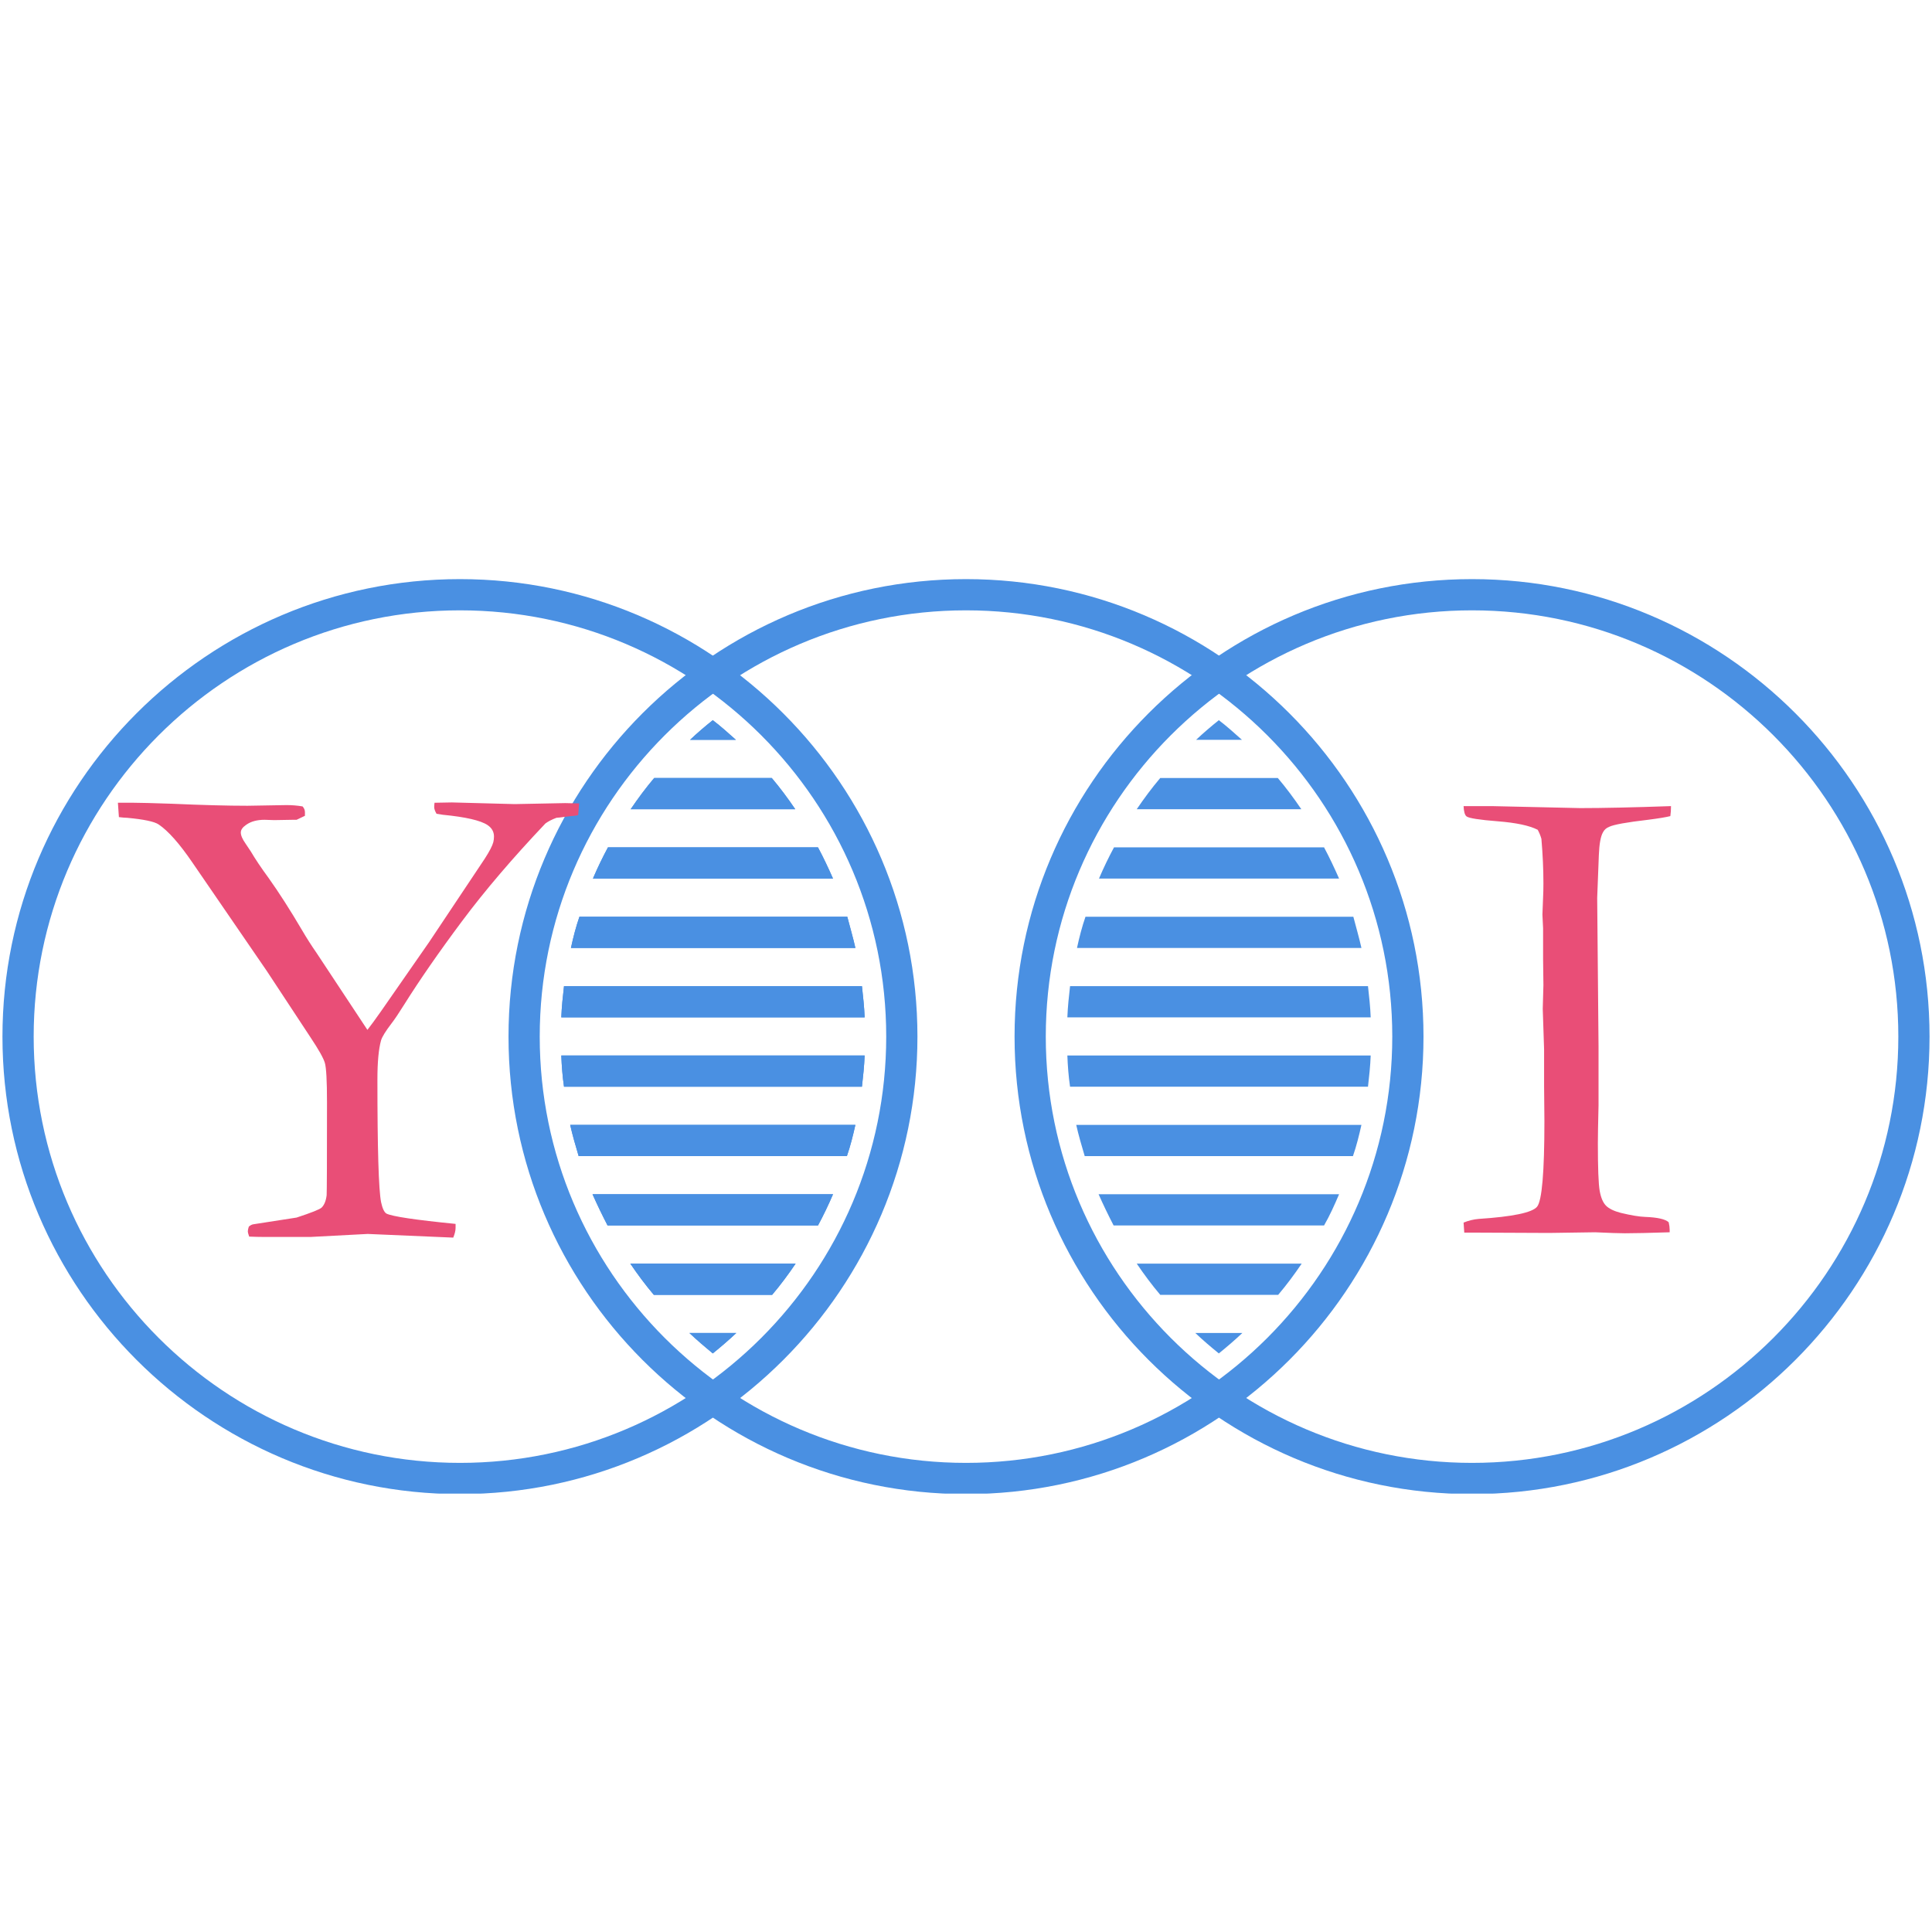
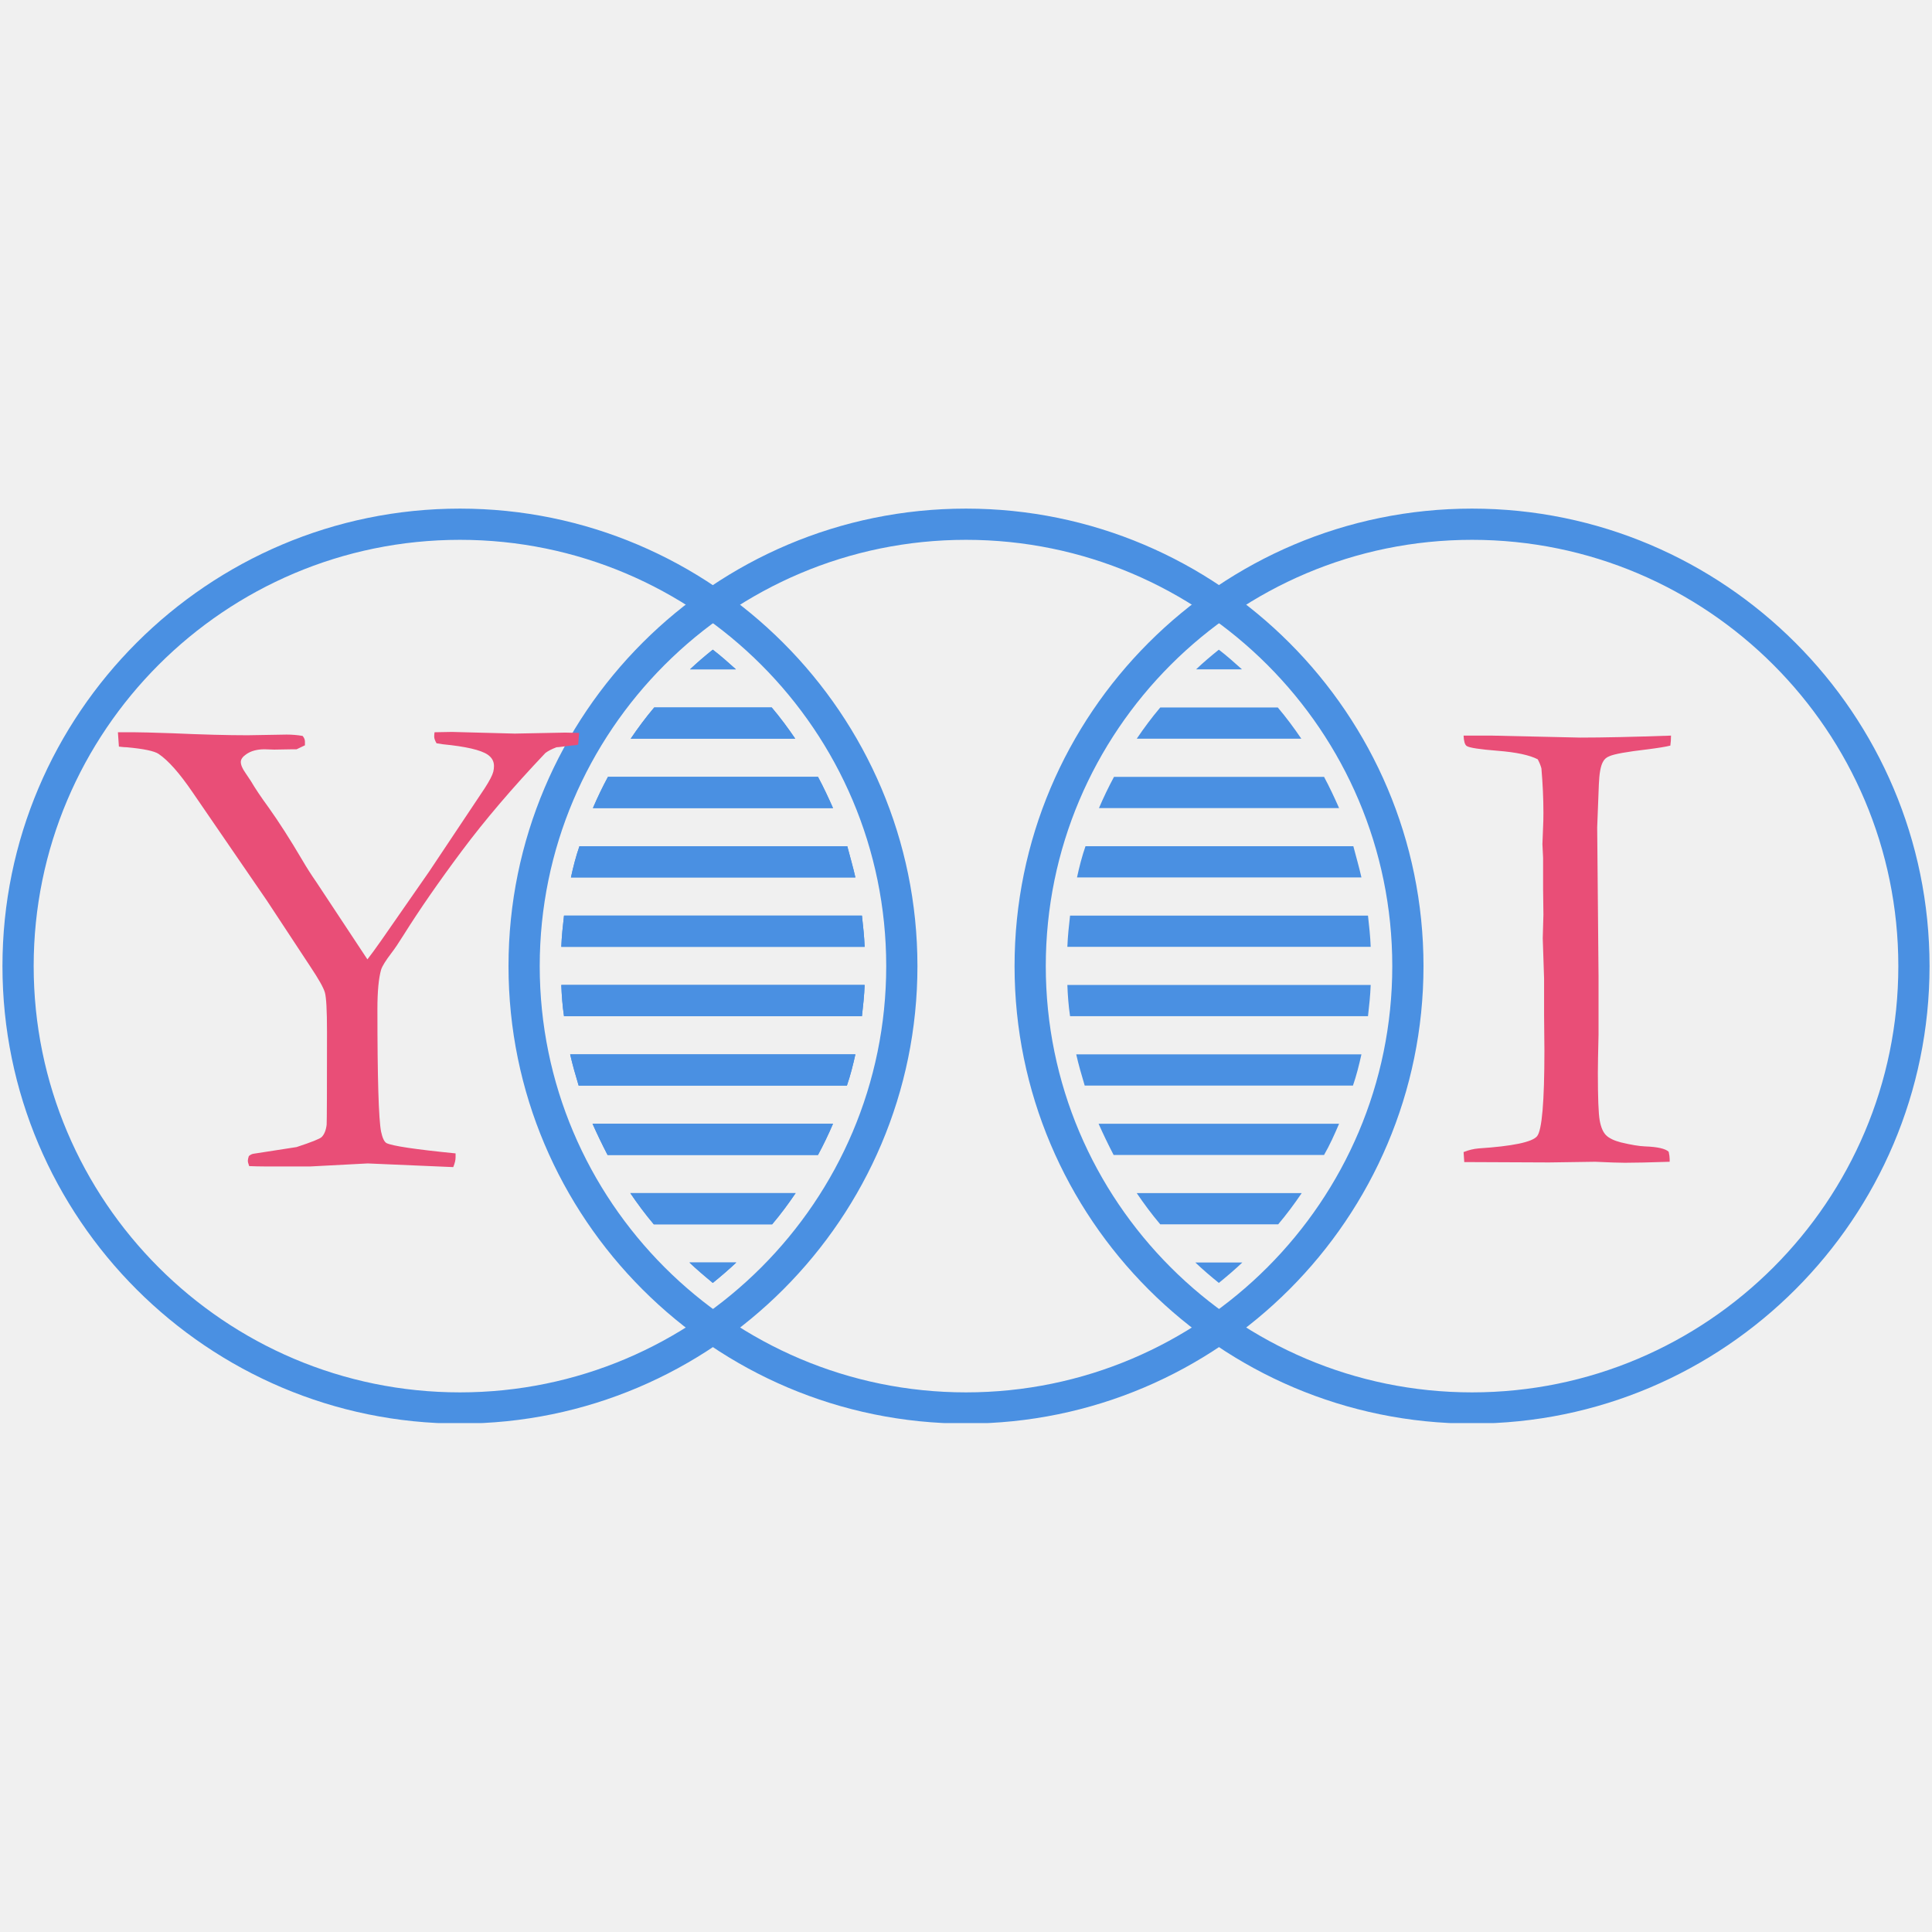
- <svg xmlns="http://www.w3.org/2000/svg" width="1500" zoomAndPan="magnify" viewBox="0 0 1125 1125" height="1500" preserveAspectRatio="xMidYMid meet" version="1.0">
+ <svg xmlns="http://www.w3.org/2000/svg" width="1500" zoomAndPan="magnify" viewBox="0 230 1125 545" height="1500" preserveAspectRatio="xMidYMid meet" version="1.0">
  <defs>
    <g />
-     <clipPath id="0091d207d9">
-       <path d="M 1 337.219 L 535 337.219 L 535 869.719 L 1 869.719 Z M 1 337.219 " clip-rule="nonzero" />
+     <clipPath id="c2948bc999">
+       <path d="M 1 236.164 L 535 236.164 L 535 768.664 L 1 768.664 Z M 1 236.164 " clip-rule="nonzero" />
    </clipPath>
-     <clipPath id="e051903ee7">
-       <path d="M 296 337.219 L 829 337.219 L 829 869.719 L 296 869.719 Z M 296 337.219 " clip-rule="nonzero" />
+     <clipPath id="afd96f7f15">
+       <path d="M 296 236.164 L 829 236.164 L 829 768.664 L 296 768.664 Z M 296 236.164 " clip-rule="nonzero" />
    </clipPath>
-     <clipPath id="f96b89167d">
-       <path d="M 590 337.219 L 1124 337.219 L 1124 869.719 L 590 869.719 Z M 590 337.219 " clip-rule="nonzero" />
+     <clipPath id="4f5b979781">
+       <path d="M 590 236.164 L 1124 236.164 L 1124 768.664 L 590 768.664 Z M 590 236.164 " clip-rule="nonzero" />
    </clipPath>
-     <clipPath id="0d024fde13">
+     <clipPath id="d10dc83aeb">
      <rect x="0" width="146" y="0" height="449" />
    </clipPath>
-     <clipPath id="6a7444f1a6">
+     <clipPath id="cc4ea29d30">
      <rect x="0" width="275" y="0" height="449" />
    </clipPath>
  </defs>
-   <rect x="-112.5" width="1350" fill="#ffffff" y="-112.5" height="1350" fill-opacity="1" />
-   <rect x="-112.5" width="1350" fill="#ffffff" y="-112.5" height="1350" fill-opacity="1" />
-   <g clip-path="url(#0091d207d9)">
-     <path fill="#4a90e2" d="M 267.824 870.012 C 121.051 870.012 1.43 750.617 1.43 603.617 C 1.43 456.613 121.051 337.219 267.824 337.219 C 414.602 337.219 534.223 456.84 534.223 603.617 C 534.223 750.391 414.824 870.012 267.824 870.012 Z M 267.824 355.398 C 130.926 355.398 19.609 466.715 19.609 603.617 C 19.609 740.516 130.926 851.832 267.824 851.832 C 404.727 851.832 516.043 740.516 516.043 603.617 C 516.043 466.715 404.727 355.398 267.824 355.398 Z M 267.824 355.398 " fill-opacity="1" fill-rule="nonzero" />
+   <g clip-path="url(#c2948bc999)">
+     <path fill="#4a90e2" d="M 267.824 768.957 C 121.051 768.957 1.43 649.559 1.43 502.559 C 1.43 355.559 121.051 236.164 267.824 236.164 C 414.602 236.164 534.223 355.781 534.223 502.559 C 534.223 649.336 414.824 768.957 267.824 768.957 Z M 267.824 254.34 C 130.926 254.34 19.609 365.656 19.609 502.559 C 19.609 639.461 130.926 750.777 267.824 750.777 C 404.727 750.777 516.043 639.461 516.043 502.559 C 516.043 365.656 404.727 254.34 267.824 254.34 Z M 267.824 254.34 " fill-opacity="1" fill-rule="nonzero" />
  </g>
-   <g clip-path="url(#e051903ee7)">
-     <path fill="#4a90e2" d="M 562.5 870.012 C 415.5 870.012 296.105 750.617 296.105 603.617 C 296.105 456.613 415.5 337.219 562.5 337.219 C 709.5 337.219 828.898 456.84 828.898 603.617 C 828.898 750.391 709.5 870.012 562.5 870.012 Z M 562.5 355.398 C 425.598 355.398 314.281 466.715 314.281 603.617 C 314.281 740.516 425.598 851.832 562.5 851.832 C 699.402 851.832 810.719 740.516 810.719 603.617 C 810.719 466.715 699.402 355.398 562.5 355.398 Z M 562.5 355.398 " fill-opacity="1" fill-rule="nonzero" />
+   <g clip-path="url(#afd96f7f15)">
+     <path fill="#4a90e2" d="M 562.5 768.957 C 415.5 768.957 296.105 649.559 296.105 502.559 C 296.105 355.559 415.5 236.164 562.5 236.164 C 709.5 236.164 828.898 355.781 828.898 502.559 C 828.898 649.336 709.5 768.957 562.5 768.957 Z M 562.5 254.34 C 425.598 254.34 314.281 365.656 314.281 502.559 C 314.281 639.461 425.598 750.777 562.5 750.777 C 699.402 750.777 810.719 639.461 810.719 502.559 C 810.719 365.656 699.402 254.34 562.5 254.34 Z M 562.5 254.34 " fill-opacity="1" fill-rule="nonzero" />
  </g>
-   <g clip-path="url(#f96b89167d)">
-     <path fill="#4a90e2" d="M 857.176 870.012 C 710.176 870.012 590.777 750.617 590.777 603.617 C 590.777 456.613 710.176 337.219 857.176 337.219 C 1004.176 337.219 1123.57 456.84 1123.57 603.617 C 1123.57 750.391 1004.176 870.012 857.176 870.012 Z M 857.176 355.398 C 720.273 355.398 608.957 466.715 608.957 603.617 C 608.957 740.516 720.273 851.832 857.176 851.832 C 994.074 851.832 1105.391 740.516 1105.391 603.617 C 1105.391 466.715 994.074 355.398 857.176 355.398 Z M 857.176 355.398 " fill-opacity="1" fill-rule="nonzero" />
+   <g clip-path="url(#4f5b979781)">
+     <path fill="#4a90e2" d="M 857.176 768.957 C 710.176 768.957 590.777 649.559 590.777 502.559 C 590.777 355.559 710.176 236.164 857.176 236.164 C 1004.176 236.164 1123.57 355.781 1123.57 502.559 C 1123.57 649.336 1004.176 768.957 857.176 768.957 Z M 857.176 254.34 C 720.273 254.34 608.957 365.656 608.957 502.559 C 608.957 639.461 720.273 750.777 857.176 750.777 C 994.074 750.777 1105.391 639.461 1105.391 502.559 C 1105.391 365.656 994.074 254.34 857.176 254.34 Z M 857.176 254.34 " fill-opacity="1" fill-rule="nonzero" />
  </g>
-   <path fill="#4a90e2" d="M 723.191 430.805 L 696.484 430.805 C 700.746 426.766 705.238 422.949 709.727 419.359 C 714.438 422.949 718.926 426.988 723.191 430.805 Z M 723.191 430.805 " fill-opacity="1" fill-rule="nonzero" />
-   <path fill="#4a90e2" d="M 757.754 471.203 L 661.922 471.203 C 666.188 464.918 670.676 458.859 675.613 453.023 L 744.062 453.023 C 749 458.859 753.488 464.918 757.754 471.203 Z M 757.754 471.203 " fill-opacity="1" fill-rule="nonzero" />
-   <path fill="#4a90e2" d="M 779.746 511.602 L 639.93 511.602 C 642.621 505.316 645.539 499.258 648.68 493.422 L 770.992 493.422 C 774.137 499.258 777.055 505.539 779.746 511.602 Z M 779.746 511.602 " fill-opacity="1" fill-rule="nonzero" />
-   <path fill="#4a90e2" d="M 792.762 551.996 L 627.137 551.996 C 628.48 545.711 630.055 539.652 632.074 533.816 L 788.051 533.816 C 789.621 539.879 791.418 545.938 792.762 551.996 Z M 792.762 551.996 " fill-opacity="1" fill-rule="nonzero" />
-   <path fill="#4a90e2" d="M 798.148 592.395 L 621.523 592.395 C 621.75 586.336 622.422 580.051 623.094 574.215 L 796.578 574.215 C 797.254 580.273 797.926 586.336 798.148 592.395 Z M 798.148 592.395 " fill-opacity="1" fill-rule="nonzero" />
-   <path fill="#4a90e2" d="M 798.148 614.613 C 797.926 620.672 797.254 626.957 796.578 632.789 L 623.094 632.789 C 622.199 626.73 621.75 620.672 621.523 614.613 Z M 798.148 614.613 " fill-opacity="1" fill-rule="nonzero" />
-   <path fill="#4a90e2" d="M 792.762 655.008 C 791.418 661.07 789.848 667.352 787.824 673.188 L 631.625 673.188 C 629.828 667.129 628.031 661.07 626.688 655.008 Z M 792.762 655.008 " fill-opacity="1" fill-rule="nonzero" />
-   <path fill="#4a90e2" d="M 779.746 695.406 C 777.055 701.691 774.359 707.75 770.992 713.586 L 648.457 713.586 C 645.312 707.527 642.395 701.465 639.703 695.406 Z M 779.746 695.406 " fill-opacity="1" fill-rule="nonzero" />
-   <path fill="#4a90e2" d="M 757.977 735.805 C 753.715 742.086 749.223 748.148 744.285 753.98 L 675.613 753.98 C 670.676 748.148 666.188 742.086 661.922 735.805 Z M 757.977 735.805 " fill-opacity="1" fill-rule="nonzero" />
-   <path fill="#4a90e2" d="M 723.414 776.199 C 719.152 780.242 714.438 784.281 709.727 788.094 C 705.012 784.281 700.523 780.465 696.035 776.199 Z M 723.414 776.199 " fill-opacity="1" fill-rule="nonzero" />
-   <path fill="#4a90e2" d="M 428.516 430.805 L 401.809 430.805 C 406.074 426.766 410.562 422.949 415.051 419.359 C 419.762 422.949 424.254 426.988 428.516 430.805 Z M 428.516 430.805 " fill-opacity="1" fill-rule="nonzero" />
-   <path fill="#4a90e2" d="M 503.477 592.395 L 326.852 592.395 C 327.074 586.336 327.746 580.051 328.422 574.215 L 501.906 574.215 C 502.578 580.273 503.25 586.336 503.477 592.395 Z M 503.477 592.395 " fill-opacity="1" fill-rule="nonzero" />
-   <path fill="#4a90e2" d="M 428.742 776.199 C 424.477 780.242 419.762 784.281 415.051 788.094 C 410.336 784.281 405.848 780.465 401.359 776.199 Z M 428.742 776.199 " fill-opacity="1" fill-rule="nonzero" />
-   <path fill="#4a90e2" d="M 463.078 471.203 L 367.246 471.203 C 371.512 464.918 376 458.859 380.938 453.023 L 449.387 453.023 C 454.324 458.859 458.812 464.918 463.078 471.203 Z M 463.078 471.203 " fill-opacity="1" fill-rule="nonzero" />
-   <path fill="#4a90e2" d="M 485.07 511.602 L 345.254 511.602 C 347.945 505.316 350.863 499.258 354.008 493.422 L 476.32 493.422 C 479.461 499.258 482.379 505.539 485.07 511.602 Z M 485.07 511.602 " fill-opacity="1" fill-rule="nonzero" />
-   <path fill="#4a90e2" d="M 498.09 551.996 L 332.461 551.996 C 333.809 545.711 335.379 539.652 337.398 533.816 L 493.375 533.816 C 494.945 539.879 496.742 545.938 498.09 551.996 Z M 498.09 551.996 " fill-opacity="1" fill-rule="nonzero" />
-   <path fill="#4a90e2" d="M 463.301 735.805 C 459.039 742.086 454.551 748.148 449.613 753.98 L 380.715 753.98 C 375.777 748.148 371.285 742.086 367.023 735.805 Z M 463.301 735.805 " fill-opacity="1" fill-rule="nonzero" />
-   <path fill="#4a90e2" d="M 485.07 695.406 C 482.379 701.691 479.461 707.75 476.32 713.586 L 353.781 713.586 C 350.641 707.527 347.723 701.465 345.027 695.406 Z M 485.07 695.406 " fill-opacity="1" fill-rule="nonzero" />
-   <path fill="#4a90e2" d="M 498.09 655.008 C 496.742 661.07 495.172 667.352 493.152 673.188 L 336.949 673.188 C 335.152 667.129 333.359 661.07 332.012 655.008 Z M 498.09 655.008 " fill-opacity="1" fill-rule="nonzero" />
-   <path fill="#4a90e2" d="M 503.477 614.613 C 503.25 620.672 502.578 626.957 501.906 632.789 L 328.422 632.789 C 327.523 626.73 327.074 620.672 326.852 614.613 Z M 503.477 614.613 " fill-opacity="1" fill-rule="nonzero" />
-   <path fill="#4a90e2" d="M 463.078 471.203 L 367.246 471.203 C 371.512 464.918 376 458.859 380.938 453.023 L 449.387 453.023 C 454.324 458.859 458.812 464.918 463.078 471.203 Z M 463.078 471.203 " fill-opacity="1" fill-rule="nonzero" />
-   <path fill="#4a90e2" d="M 485.07 511.602 L 345.254 511.602 C 347.945 505.316 350.863 499.258 354.008 493.422 L 476.32 493.422 C 479.461 499.258 482.379 505.539 485.07 511.602 Z M 485.07 511.602 " fill-opacity="1" fill-rule="nonzero" />
-   <path fill="#4a90e2" d="M 498.09 551.996 L 332.461 551.996 C 333.809 545.711 335.379 539.652 337.398 533.816 L 493.375 533.816 C 494.945 539.879 496.742 545.938 498.09 551.996 Z M 498.09 551.996 " fill-opacity="1" fill-rule="nonzero" />
-   <path fill="#4a90e2" d="M 503.477 614.613 C 503.25 620.672 502.578 626.957 501.906 632.789 L 328.422 632.789 C 327.523 626.73 327.074 620.672 326.852 614.613 Z M 503.477 614.613 " fill-opacity="1" fill-rule="nonzero" />
-   <path fill="#4a90e2" d="M 498.09 655.008 C 496.742 661.07 495.172 667.352 493.152 673.188 L 336.949 673.188 C 335.152 667.129 333.359 661.07 332.012 655.008 Z M 498.09 655.008 " fill-opacity="1" fill-rule="nonzero" />
-   <path fill="#4a90e2" d="M 485.07 695.406 C 482.379 701.691 479.461 707.75 476.32 713.586 L 353.781 713.586 C 350.641 707.527 347.723 701.465 345.027 695.406 Z M 485.07 695.406 " fill-opacity="1" fill-rule="nonzero" />
-   <path fill="#4a90e2" d="M 463.301 735.805 C 459.039 742.086 454.551 748.148 449.613 753.98 L 380.715 753.98 C 375.777 748.148 371.285 742.086 367.023 735.805 Z M 463.301 735.805 " fill-opacity="1" fill-rule="nonzero" />
-   <path fill="#4a90e2" d="M 428.516 430.805 L 401.809 430.805 C 406.074 426.766 410.562 422.949 415.051 419.359 C 419.762 422.949 424.254 426.988 428.516 430.805 Z M 428.516 430.805 " fill-opacity="1" fill-rule="nonzero" />
-   <path fill="#4a90e2" d="M 503.477 592.395 L 326.852 592.395 C 327.074 586.336 327.746 580.051 328.422 574.215 L 501.906 574.215 C 502.578 580.273 503.25 586.336 503.477 592.395 Z M 503.477 592.395 " fill-opacity="1" fill-rule="nonzero" />
-   <path fill="#4a90e2" d="M 401.586 776.199 L 428.742 776.199 C 424.477 780.242 419.762 784.281 415.051 788.094 C 410.562 784.055 405.848 780.242 401.586 776.199 Z M 401.586 776.199 " fill-opacity="1" fill-rule="nonzero" />
-   <g transform="matrix(1, 0, 0, 1, 843, 379)">
-     <g clip-path="url(#0d024fde13)">
+   <path fill="#4a90e2" d="M 723.191 329.75 L 696.484 329.75 C 700.746 325.711 705.238 321.895 709.727 318.305 C 714.438 321.895 718.926 325.934 723.191 329.75 Z M 723.191 329.75 " fill-opacity="1" fill-rule="nonzero" />
+   <path fill="#4a90e2" d="M 757.754 370.148 L 661.922 370.148 C 666.188 363.863 670.676 357.805 675.613 351.969 L 744.062 351.969 C 749 357.805 753.488 363.863 757.754 370.148 Z M 757.754 370.148 " fill-opacity="1" fill-rule="nonzero" />
+   <path fill="#4a90e2" d="M 779.746 410.543 L 639.93 410.543 C 642.621 404.258 645.539 398.199 648.68 392.363 L 770.992 392.363 C 774.137 398.199 777.055 404.484 779.746 410.543 Z M 779.746 410.543 " fill-opacity="1" fill-rule="nonzero" />
+   <path fill="#4a90e2" d="M 792.762 450.941 L 627.137 450.941 C 628.48 444.656 630.055 438.598 632.074 432.762 L 788.051 432.762 C 789.621 438.82 791.418 444.883 792.762 450.941 Z M 792.762 450.941 " fill-opacity="1" fill-rule="nonzero" />
+   <path fill="#4a90e2" d="M 798.148 491.336 L 621.523 491.336 C 621.75 485.277 622.422 478.996 623.094 473.16 L 796.578 473.16 C 797.254 479.219 797.926 485.277 798.148 491.336 Z M 798.148 491.336 " fill-opacity="1" fill-rule="nonzero" />
+   <path fill="#4a90e2" d="M 798.148 513.555 C 797.926 519.617 797.254 525.898 796.578 531.734 L 623.094 531.734 C 622.199 525.676 621.75 519.617 621.523 513.555 Z M 798.148 513.555 " fill-opacity="1" fill-rule="nonzero" />
+   <path fill="#4a90e2" d="M 792.762 553.953 C 791.418 560.012 789.848 566.297 787.824 572.133 L 631.625 572.133 C 629.828 566.074 628.031 560.012 626.688 553.953 Z M 792.762 553.953 " fill-opacity="1" fill-rule="nonzero" />
+   <path fill="#4a90e2" d="M 779.746 594.352 C 777.055 600.633 774.359 606.695 770.992 612.527 L 648.457 612.527 C 645.312 606.469 642.395 600.41 639.703 594.352 Z M 779.746 594.352 " fill-opacity="1" fill-rule="nonzero" />
+   <path fill="#4a90e2" d="M 757.977 634.746 C 753.715 641.031 749.223 647.09 744.285 652.926 L 675.613 652.926 C 670.676 647.09 666.188 641.031 661.922 634.746 Z M 757.977 634.746 " fill-opacity="1" fill-rule="nonzero" />
+   <path fill="#4a90e2" d="M 723.414 675.145 C 719.152 679.184 714.438 683.223 709.727 687.039 C 705.012 683.223 700.523 679.41 696.035 675.145 Z M 723.414 675.145 " fill-opacity="1" fill-rule="nonzero" />
+   <path fill="#4a90e2" d="M 428.516 329.75 L 401.809 329.75 C 406.074 325.711 410.562 321.895 415.051 318.305 C 419.762 321.895 424.254 325.934 428.516 329.75 Z M 428.516 329.75 " fill-opacity="1" fill-rule="nonzero" />
+   <path fill="#4a90e2" d="M 503.477 491.336 L 326.852 491.336 C 327.074 485.277 327.746 478.996 328.422 473.16 L 501.906 473.16 C 502.578 479.219 503.25 485.277 503.477 491.336 Z M 503.477 491.336 " fill-opacity="1" fill-rule="nonzero" />
+   <path fill="#4a90e2" d="M 428.742 675.145 C 424.477 679.184 419.762 683.223 415.051 687.039 C 410.336 683.223 405.848 679.41 401.359 675.145 Z M 428.742 675.145 " fill-opacity="1" fill-rule="nonzero" />
+   <path fill="#4a90e2" d="M 463.078 370.148 L 367.246 370.148 C 371.512 363.863 376 357.805 380.938 351.969 L 449.387 351.969 C 454.324 357.805 458.812 363.863 463.078 370.148 Z M 463.078 370.148 " fill-opacity="1" fill-rule="nonzero" />
+   <path fill="#4a90e2" d="M 485.07 410.543 L 345.254 410.543 C 347.945 404.258 350.863 398.199 354.008 392.363 L 476.32 392.363 C 479.461 398.199 482.379 404.484 485.07 410.543 Z M 485.07 410.543 " fill-opacity="1" fill-rule="nonzero" />
+   <path fill="#4a90e2" d="M 498.09 450.941 L 332.461 450.941 C 333.809 444.656 335.379 438.598 337.398 432.762 L 493.375 432.762 C 494.945 438.82 496.742 444.883 498.09 450.941 Z M 498.09 450.941 " fill-opacity="1" fill-rule="nonzero" />
+   <path fill="#4a90e2" d="M 463.301 634.746 C 459.039 641.031 454.551 647.09 449.613 652.926 L 380.715 652.926 C 375.777 647.09 371.285 641.031 367.023 634.746 Z M 463.301 634.746 " fill-opacity="1" fill-rule="nonzero" />
+   <path fill="#4a90e2" d="M 485.07 594.352 C 482.379 600.633 479.461 606.695 476.32 612.527 L 353.781 612.527 C 350.641 606.469 347.723 600.41 345.027 594.352 Z M 485.07 594.352 " fill-opacity="1" fill-rule="nonzero" />
+   <path fill="#4a90e2" d="M 498.09 553.953 C 496.742 560.012 495.172 566.297 493.152 572.133 L 336.949 572.133 C 335.152 566.074 333.359 560.012 332.012 553.953 Z M 498.09 553.953 " fill-opacity="1" fill-rule="nonzero" />
+   <path fill="#4a90e2" d="M 503.477 513.555 C 503.25 519.617 502.578 525.898 501.906 531.734 L 328.422 531.734 C 327.523 525.676 327.074 519.617 326.852 513.555 Z M 503.477 513.555 " fill-opacity="1" fill-rule="nonzero" />
+   <path fill="#4a90e2" d="M 463.078 370.148 L 367.246 370.148 C 371.512 363.863 376 357.805 380.938 351.969 L 449.387 351.969 C 454.324 357.805 458.812 363.863 463.078 370.148 Z M 463.078 370.148 " fill-opacity="1" fill-rule="nonzero" />
+   <path fill="#4a90e2" d="M 485.07 410.543 L 345.254 410.543 C 347.945 404.258 350.863 398.199 354.008 392.363 L 476.32 392.363 C 479.461 398.199 482.379 404.484 485.07 410.543 Z M 485.07 410.543 " fill-opacity="1" fill-rule="nonzero" />
+   <path fill="#4a90e2" d="M 498.09 450.941 L 332.461 450.941 C 333.809 444.656 335.379 438.598 337.398 432.762 L 493.375 432.762 C 494.945 438.82 496.742 444.883 498.09 450.941 Z M 498.09 450.941 " fill-opacity="1" fill-rule="nonzero" />
+   <path fill="#4a90e2" d="M 503.477 513.555 C 503.25 519.617 502.578 525.898 501.906 531.734 L 328.422 531.734 C 327.523 525.676 327.074 519.617 326.852 513.555 Z M 503.477 513.555 " fill-opacity="1" fill-rule="nonzero" />
+   <path fill="#4a90e2" d="M 498.09 553.953 C 496.742 560.012 495.172 566.297 493.152 572.133 L 336.949 572.133 C 335.152 566.074 333.359 560.012 332.012 553.953 Z M 498.09 553.953 " fill-opacity="1" fill-rule="nonzero" />
+   <path fill="#4a90e2" d="M 485.07 594.352 C 482.379 600.633 479.461 606.695 476.32 612.527 L 353.781 612.527 C 350.641 606.469 347.723 600.41 345.027 594.352 Z M 485.07 594.352 " fill-opacity="1" fill-rule="nonzero" />
+   <path fill="#4a90e2" d="M 463.301 634.746 C 459.039 641.031 454.551 647.09 449.613 652.926 L 380.715 652.926 C 375.777 647.09 371.285 641.031 367.023 634.746 Z M 463.301 634.746 " fill-opacity="1" fill-rule="nonzero" />
+   <path fill="#4a90e2" d="M 428.516 329.75 L 401.809 329.75 C 406.074 325.711 410.562 321.895 415.051 318.305 C 419.762 321.895 424.254 325.934 428.516 329.75 Z M 428.516 329.75 " fill-opacity="1" fill-rule="nonzero" />
+   <path fill="#4a90e2" d="M 503.477 491.336 L 326.852 491.336 C 327.074 485.277 327.746 478.996 328.422 473.16 L 501.906 473.16 C 502.578 479.219 503.25 485.277 503.477 491.336 Z M 503.477 491.336 " fill-opacity="1" fill-rule="nonzero" />
+   <path fill="#4a90e2" d="M 401.586 675.145 L 428.742 675.145 C 424.477 679.184 419.762 683.223 415.051 687.039 C 410.562 683 405.848 679.184 401.586 675.145 Z M 401.586 675.145 " fill-opacity="1" fill-rule="nonzero" />
+   <g transform="matrix(1, 0, 0, 1, 843, 278)">
+     <g clip-path="url(#d10dc83aeb)">
      <g fill="#e94e77" fill-opacity="1">
-         <g transform="translate(0.885421, 339.1306)">
+         <g transform="translate(0.885421, 339.0746)">
          <g>
            <path d="M 8.359 -6.219 C 11.211 -7.383 14.129 -8.098 17.109 -8.359 C 36.953 -9.66 48.297 -12.023 51.141 -15.453 C 53.992 -18.891 55.422 -35.52 55.422 -65.344 L 55.234 -85.766 L 55.234 -107.156 L 54.453 -130.688 L 54.844 -144.5 L 54.656 -159.672 L 54.656 -177.562 L 54.266 -185.531 L 54.656 -195.641 C 54.781 -197.984 54.844 -200.707 54.844 -203.812 C 54.844 -211.977 54.453 -220.602 53.672 -229.688 C 53.16 -231.5 52.445 -233.25 51.531 -234.938 C 46.738 -237.395 38.992 -239.047 28.297 -239.891 C 17.598 -240.734 11.535 -241.676 10.109 -242.719 C 9.078 -243.488 8.492 -245.492 8.359 -248.734 L 24.703 -248.734 L 76.234 -247.578 C 89.461 -247.578 107.098 -247.961 129.141 -248.734 C 129.141 -246.66 129.008 -244.719 128.75 -242.906 C 126.156 -242.258 121.812 -241.547 115.719 -240.766 C 103.395 -239.336 95.875 -237.977 93.156 -236.688 C 91.469 -236.031 90.238 -234.926 89.469 -233.375 C 88.164 -231.039 87.383 -226.695 87.125 -220.344 L 86.156 -195.266 L 86.938 -108.719 L 86.938 -74.484 C 86.676 -63.723 86.547 -56.398 86.547 -52.516 C 86.547 -37.992 86.898 -28.723 87.609 -24.703 C 88.328 -20.68 89.562 -17.797 91.312 -16.047 C 93.062 -14.297 95.945 -12.898 99.969 -11.859 C 105.926 -10.43 110.594 -9.656 113.969 -9.531 C 121.227 -9.27 125.832 -8.234 127.781 -6.422 C 128.164 -4.734 128.359 -3.305 128.359 -2.141 L 128.359 -0.578 C 116.555 -0.191 107.867 0 102.297 0 C 99.055 0 93.285 -0.191 84.984 -0.578 L 58.156 -0.188 L 12.453 -0.391 L 8.75 -0.391 Z M 8.359 -6.219 " />
          </g>
        </g>
      </g>
    </g>
  </g>
-   <g transform="matrix(1, 0, 0, 1, 67, 379)">
-     <g clip-path="url(#6a7444f1a6)">
+   <g transform="matrix(1, 0, 0, 1, 67, 278)">
+     <g clip-path="url(#cc4ea29d30)">
      <g fill="#e94e77" fill-opacity="1">
-         <g transform="translate(5.550009, 339.1306)">
+         <g transform="translate(5.550009, 339.0746)">
          <g>
            <path d="M -3.891 -250.688 L 5.453 -250.688 C 8.816 -250.688 16.203 -250.492 27.609 -250.109 C 45.242 -249.328 59.895 -248.938 71.562 -248.938 L 94.328 -249.328 C 97.566 -249.328 100.676 -249.066 103.656 -248.547 C 104.562 -247.504 105.016 -246.398 105.016 -245.234 L 105.016 -243.094 L 100.156 -240.766 L 98.016 -240.766 L 87.125 -240.578 L 81.484 -240.766 C 77.078 -240.766 73.516 -239.789 70.797 -237.844 C 68.711 -236.414 67.672 -234.926 67.672 -233.375 C 67.672 -231.688 68.582 -229.547 70.406 -226.953 C 71.051 -225.922 72.086 -224.367 73.516 -222.297 C 76.109 -217.879 79.547 -212.754 83.828 -206.922 C 89.922 -198.367 96.398 -188.258 103.266 -176.594 C 105.992 -171.926 108.848 -167.453 111.828 -163.172 L 141.391 -118.438 C 143.336 -120.906 145.992 -124.535 149.359 -129.328 L 177.359 -169.594 L 209.656 -218.016 C 212.5 -222.422 214.18 -225.66 214.703 -227.734 C 214.961 -228.773 215.094 -229.879 215.094 -231.047 C 215.094 -233.766 213.863 -235.969 211.406 -237.656 C 207.383 -240.375 198.695 -242.383 185.344 -243.688 C 184.438 -243.812 183.203 -244.004 181.641 -244.266 C 180.734 -245.828 180.281 -247.125 180.281 -248.156 C 180.281 -248.938 180.348 -249.781 180.484 -250.688 L 190.594 -250.875 L 227.156 -249.906 L 256.516 -250.484 C 257.297 -250.484 260.02 -250.422 264.688 -250.297 L 264.109 -243.484 C 263.203 -243.223 261.773 -243.031 259.828 -242.906 L 255.156 -242.328 C 254.375 -242.191 253.145 -242.062 251.469 -241.938 C 248.738 -240.895 246.598 -239.789 245.047 -238.625 C 225.984 -218.531 209.773 -199.535 196.422 -181.641 C 183.066 -163.754 171.789 -147.484 162.594 -132.828 C 159.602 -128.035 157.203 -124.473 155.391 -122.141 C 152.016 -117.723 150.004 -114.477 149.359 -112.406 C 147.93 -107.352 147.219 -99.707 147.219 -89.469 C 147.219 -49.145 147.93 -25.352 149.359 -18.094 C 150.141 -14.457 151.176 -12.25 152.469 -11.469 C 155.844 -9.789 169.266 -7.785 192.734 -5.453 L 192.734 -3.109 C 192.734 -1.555 192.281 0.32 191.375 2.531 L 141.578 0.391 L 108.328 2.141 L 81.094 2.141 C 78.5 2.141 75.648 2.07 72.547 1.938 C 72.023 0.52 71.766 -0.516 71.766 -1.172 C 71.766 -1.816 71.957 -2.723 72.344 -3.891 C 73.25 -4.672 74.156 -5.125 75.062 -5.25 L 100.156 -9.141 C 108.844 -11.992 113.707 -13.938 114.75 -14.969 C 116.301 -16.531 117.27 -18.93 117.656 -22.172 C 117.789 -24.504 117.859 -42.523 117.859 -76.234 C 117.859 -88.805 117.438 -96.488 116.594 -99.281 C 115.75 -102.07 112.992 -106.969 108.328 -113.969 L 82.844 -152.672 L 39.484 -215.875 C 31.961 -226.895 25.414 -234.285 19.844 -238.047 C 17.375 -239.734 11.211 -241.031 1.359 -241.938 C 0.328 -241.938 -1.227 -242.066 -3.312 -242.328 Z M -3.891 -250.688 " />
          </g>
        </g>
      </g>
    </g>
  </g>
</svg>
